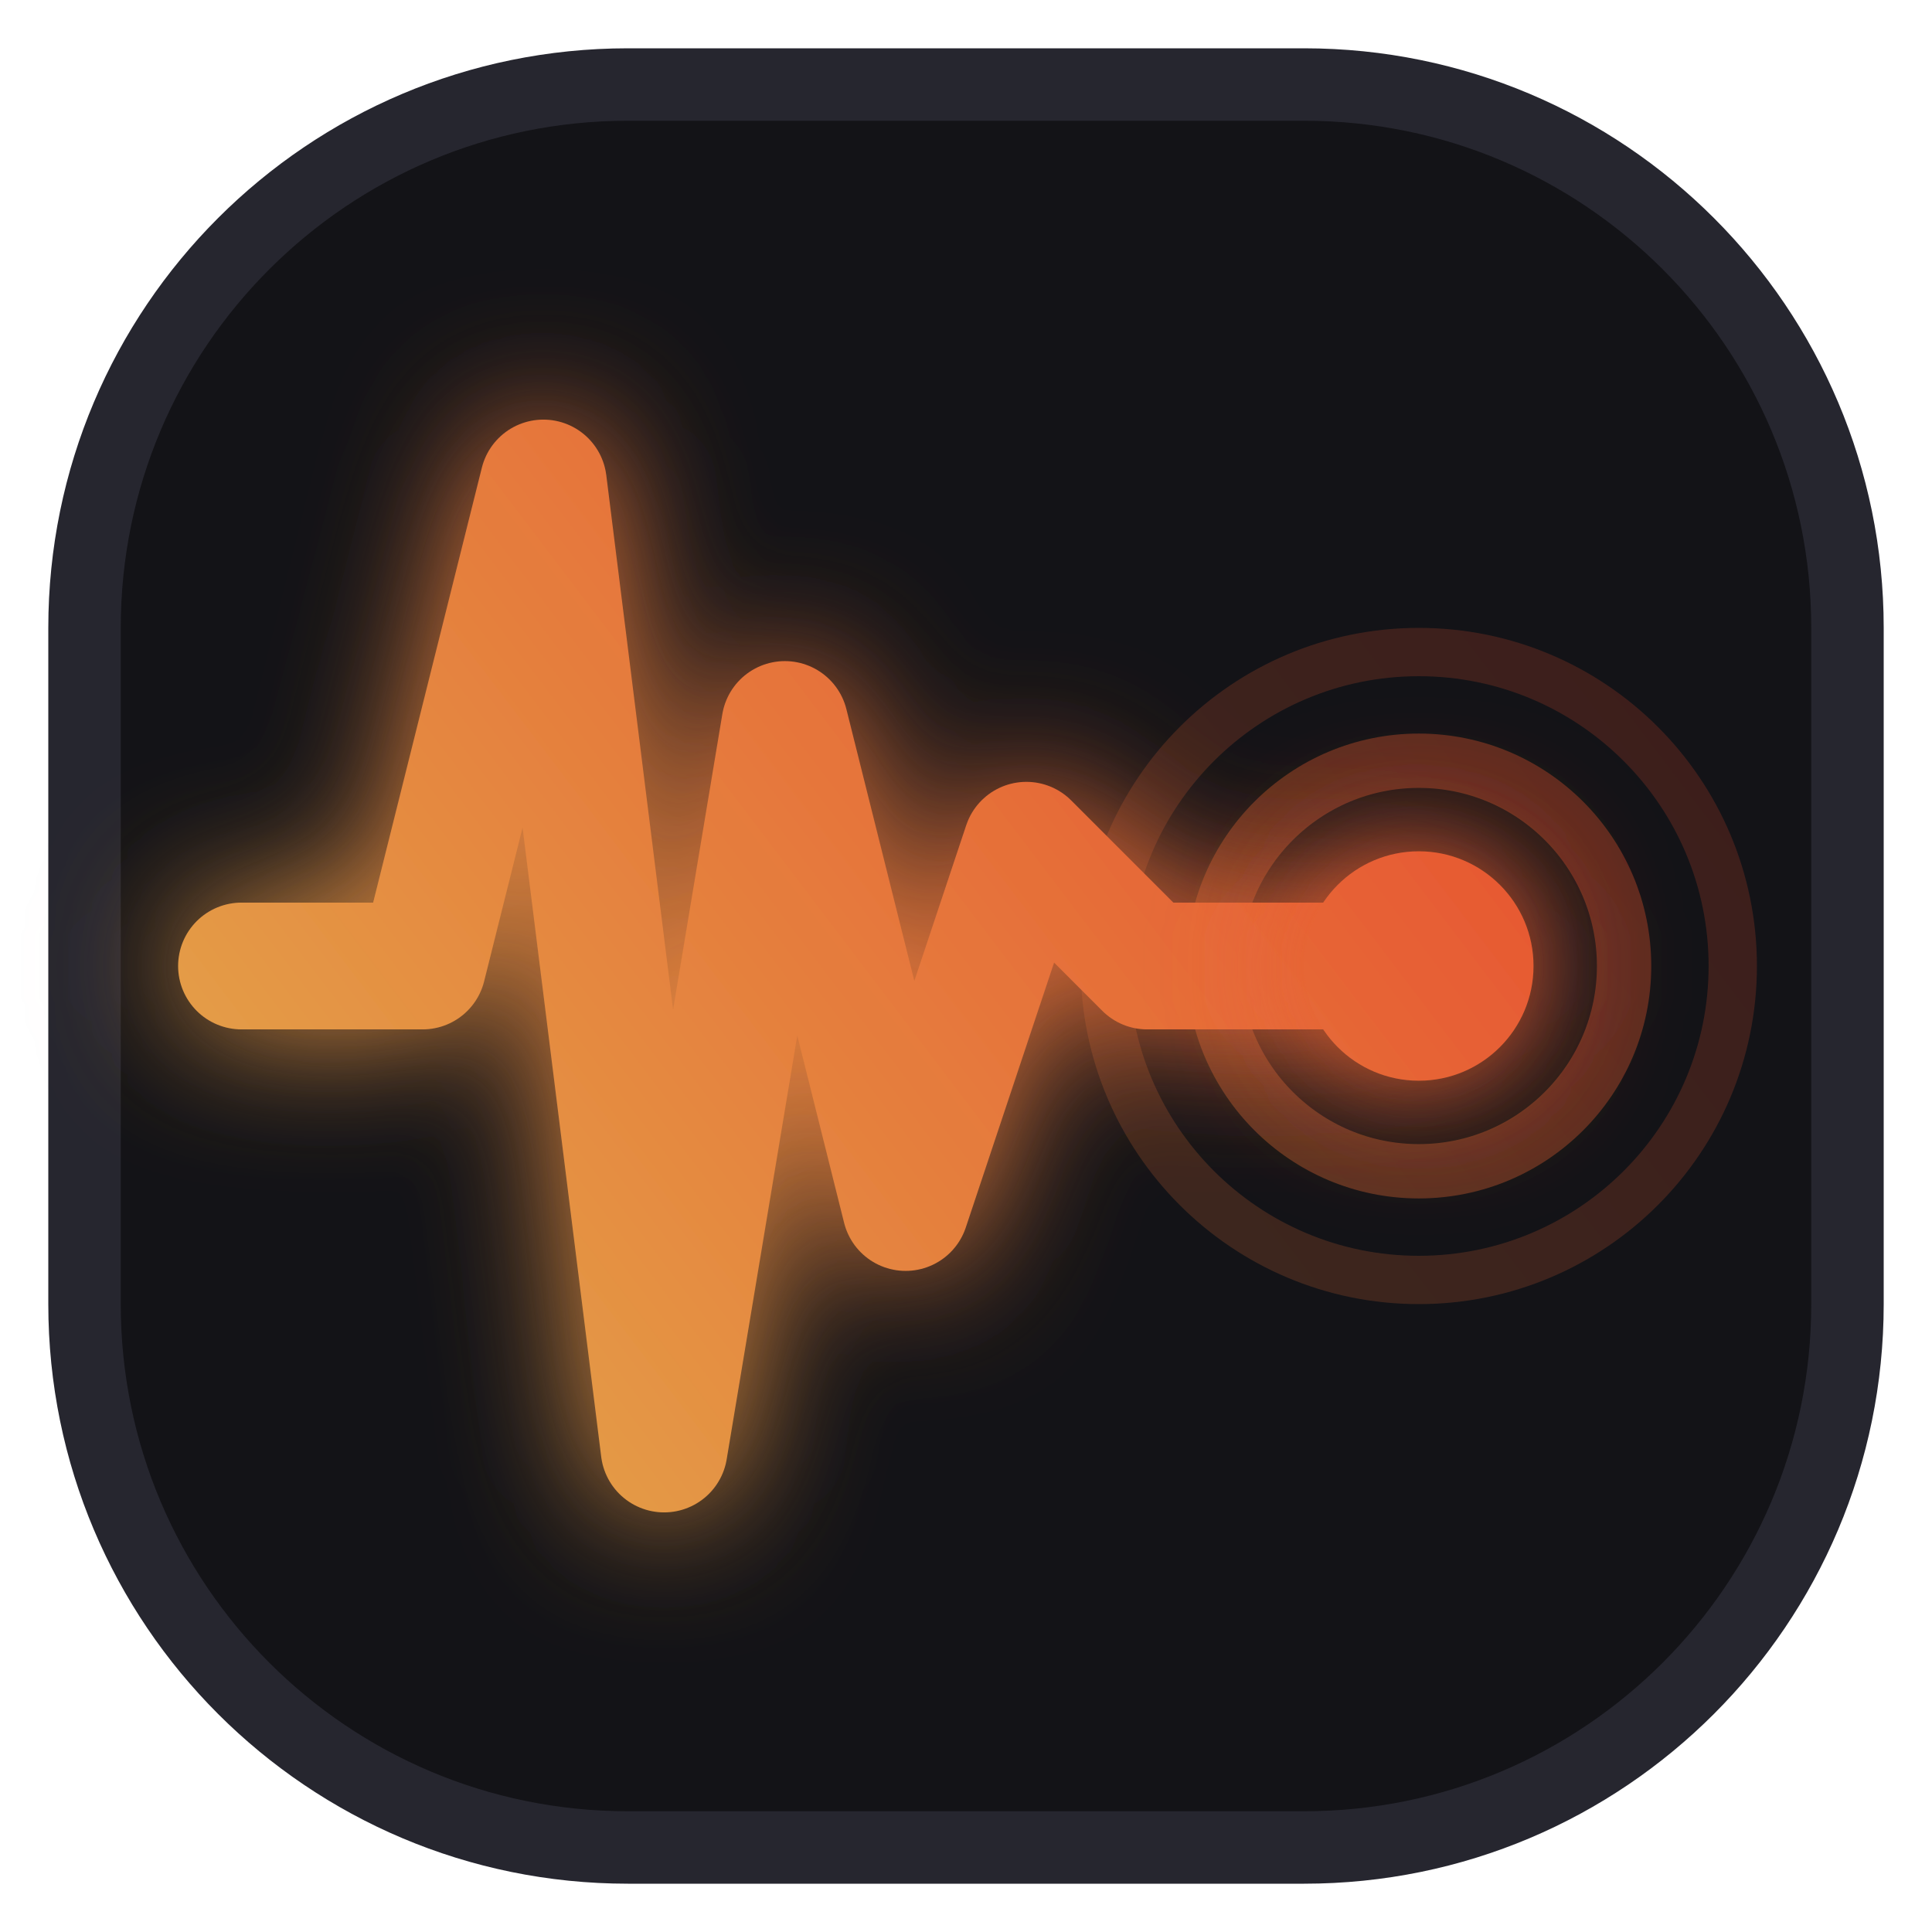
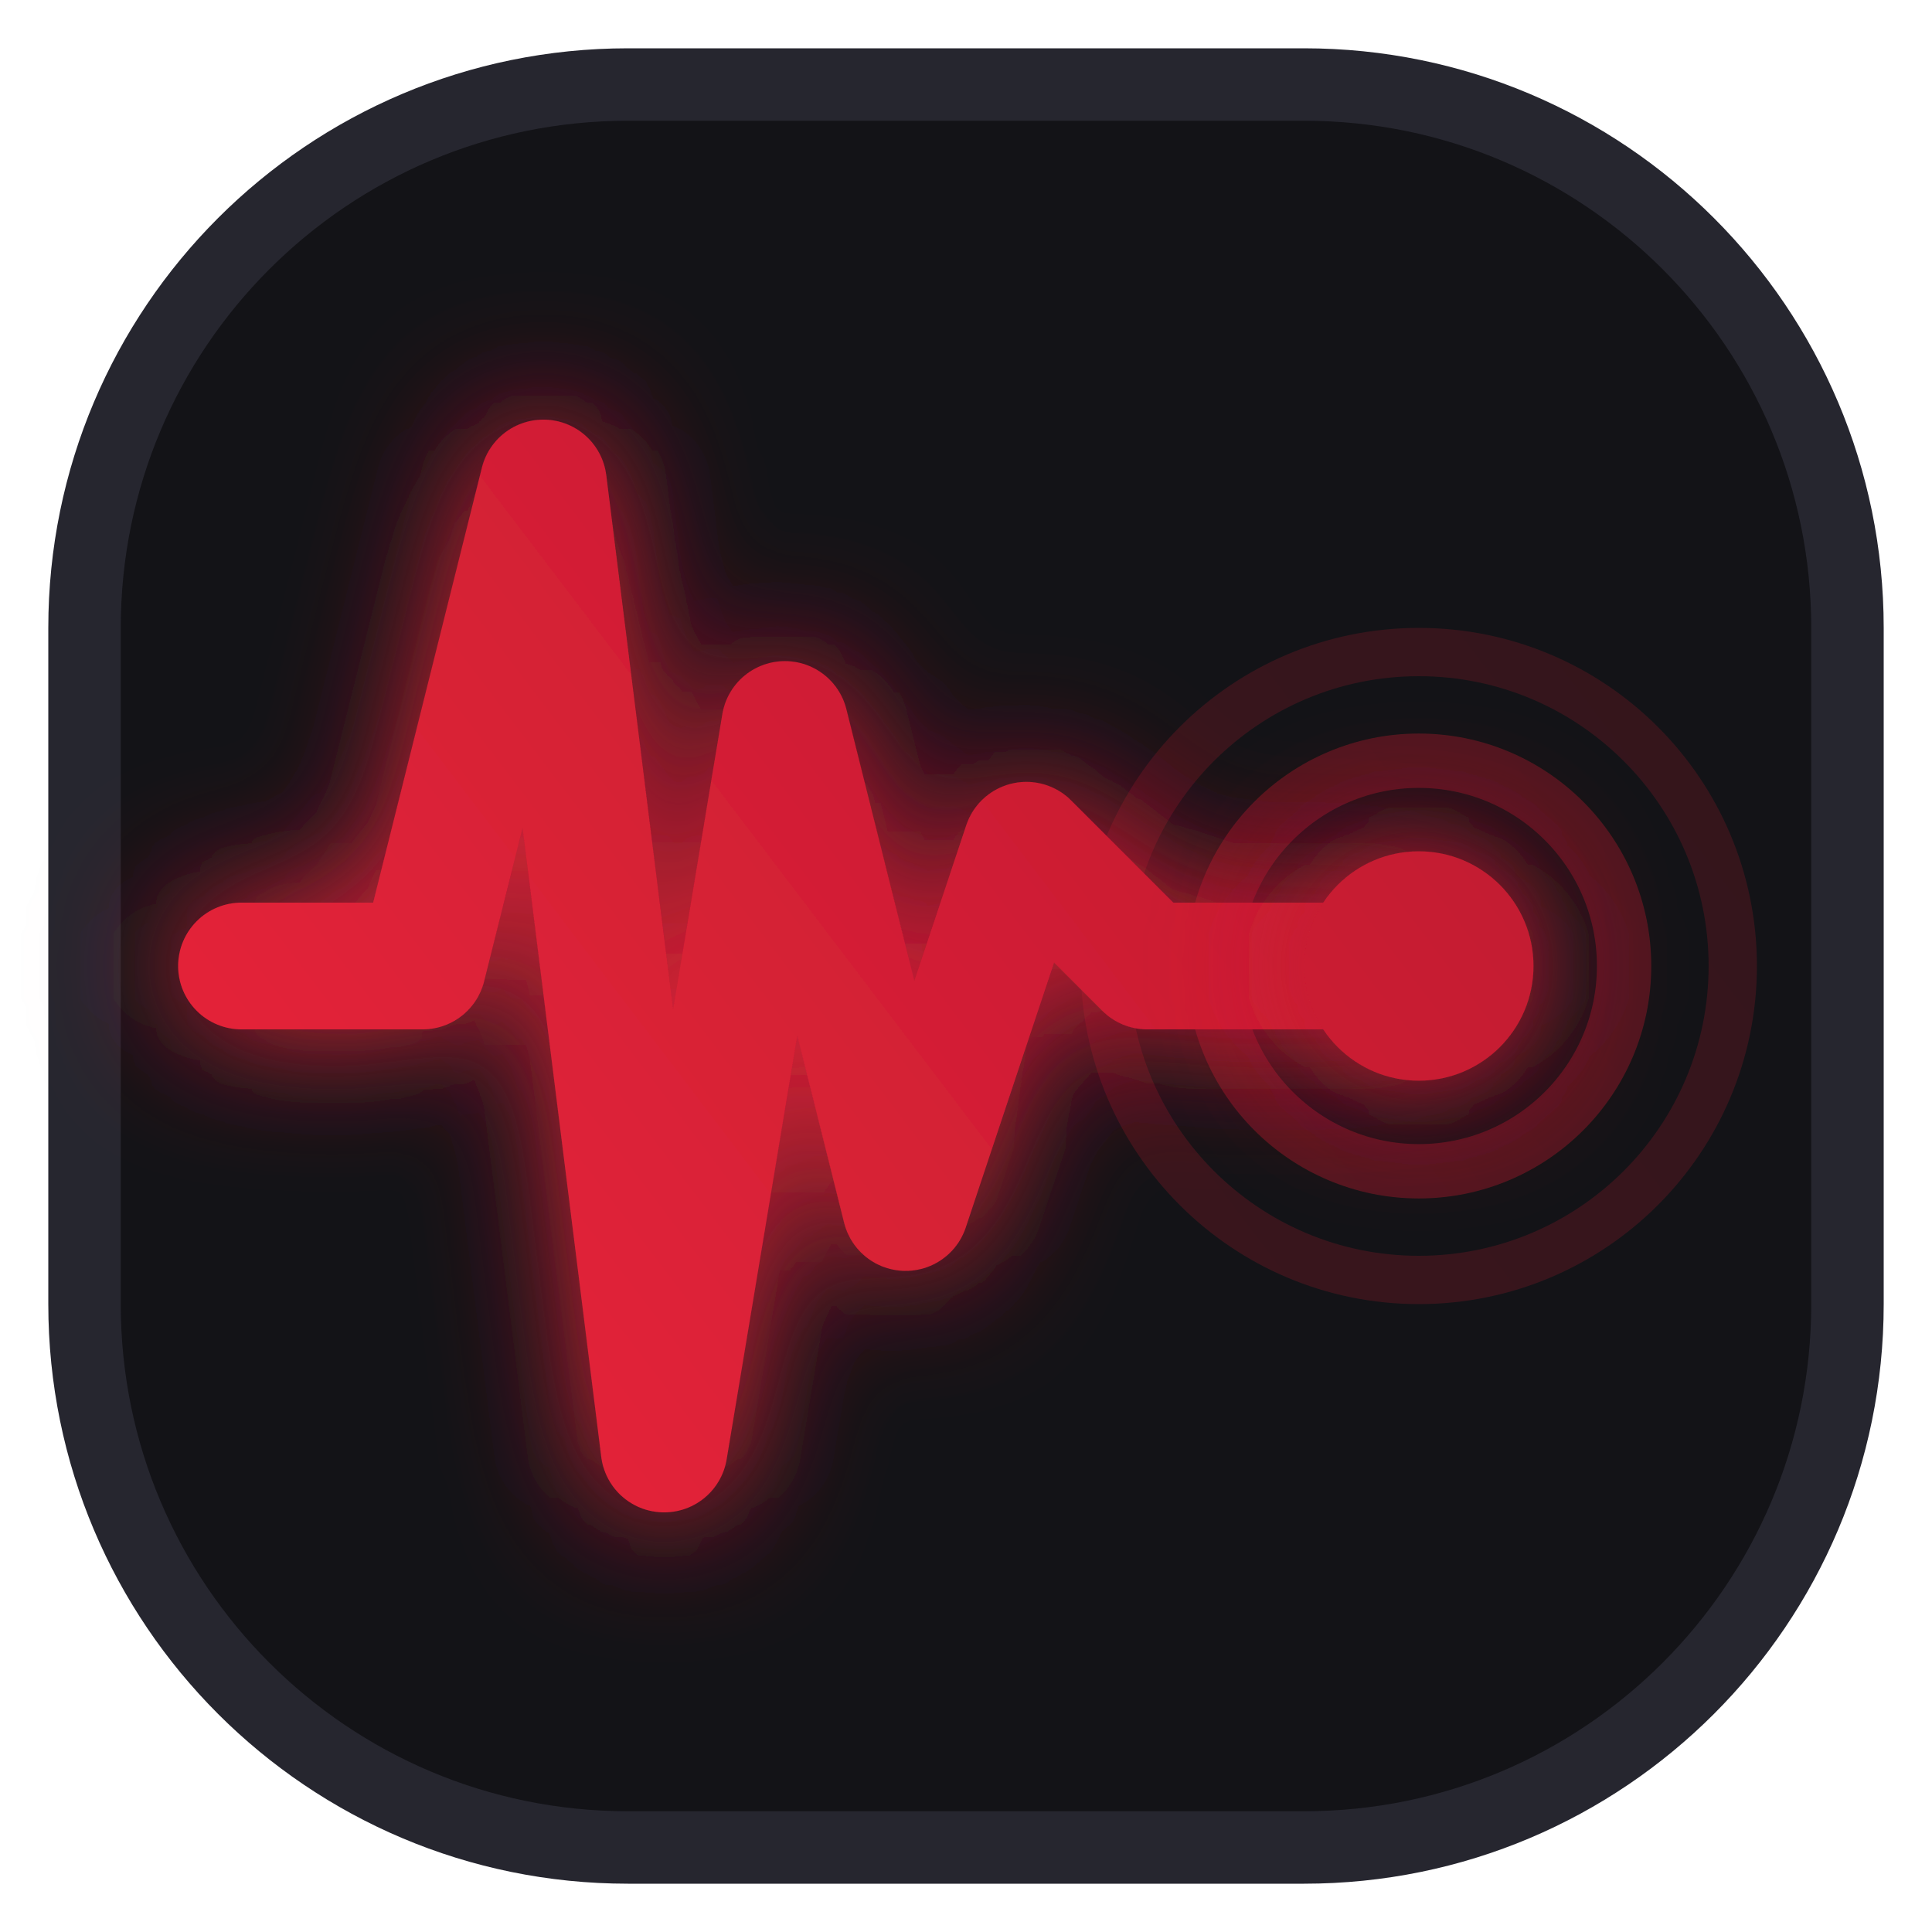
<svg xmlns="http://www.w3.org/2000/svg" width="32" height="32" viewBox="0 0 32 32" fill="none">
  <defs>
    <linearGradient id="g" x1="2" y1="26" x2="27" y2="7" gradientUnits="userSpaceOnUse">
-       <stop offset="0" stop-color="#e3b34d" />
-       <stop offset="1" stop-color="#e8432c" />
+       <stop offset="0" stop-color="#ef233c" />
+       <stop offset="1" stop-color="#b91c2e" />
    </linearGradient>
    <filter id="glow" x="-80%" y="-80%" width="260%" height="260%">
      <feGaussianBlur stdDeviation="1.15" result="blur" />
      <feMerge>
        <feMergeNode in="blur" />
        <feMergeNode in="SourceGraphic" />
      </feMerge>
    </filter>
  </defs>
  <rect x="1.4" y="1.4" width="29.2" height="29.2" rx="9" fill="#131317" stroke="#26262f" stroke-width="1.2" />
  <circle cx="23.5" cy="16" r="3.4" fill="none" stroke="url(#g)" stroke-width="0.9" opacity="0.35" />
  <circle cx="23.5" cy="16" r="5.2" fill="none" stroke="url(#g)" stroke-width="0.8" opacity="0.2" />
  <path d="M4 16 L7 16 L9 8 L11 24 L13 12 L15 20 L17 14 L19 16 L23.5 16" fill="none" stroke="url(#g)" stroke-width="2.1" stroke-linecap="round" stroke-linejoin="round" filter="url(#glow)" />
  <circle cx="23.5" cy="16" r="1.9" fill="url(#g)" filter="url(#glow)" />
</svg>
